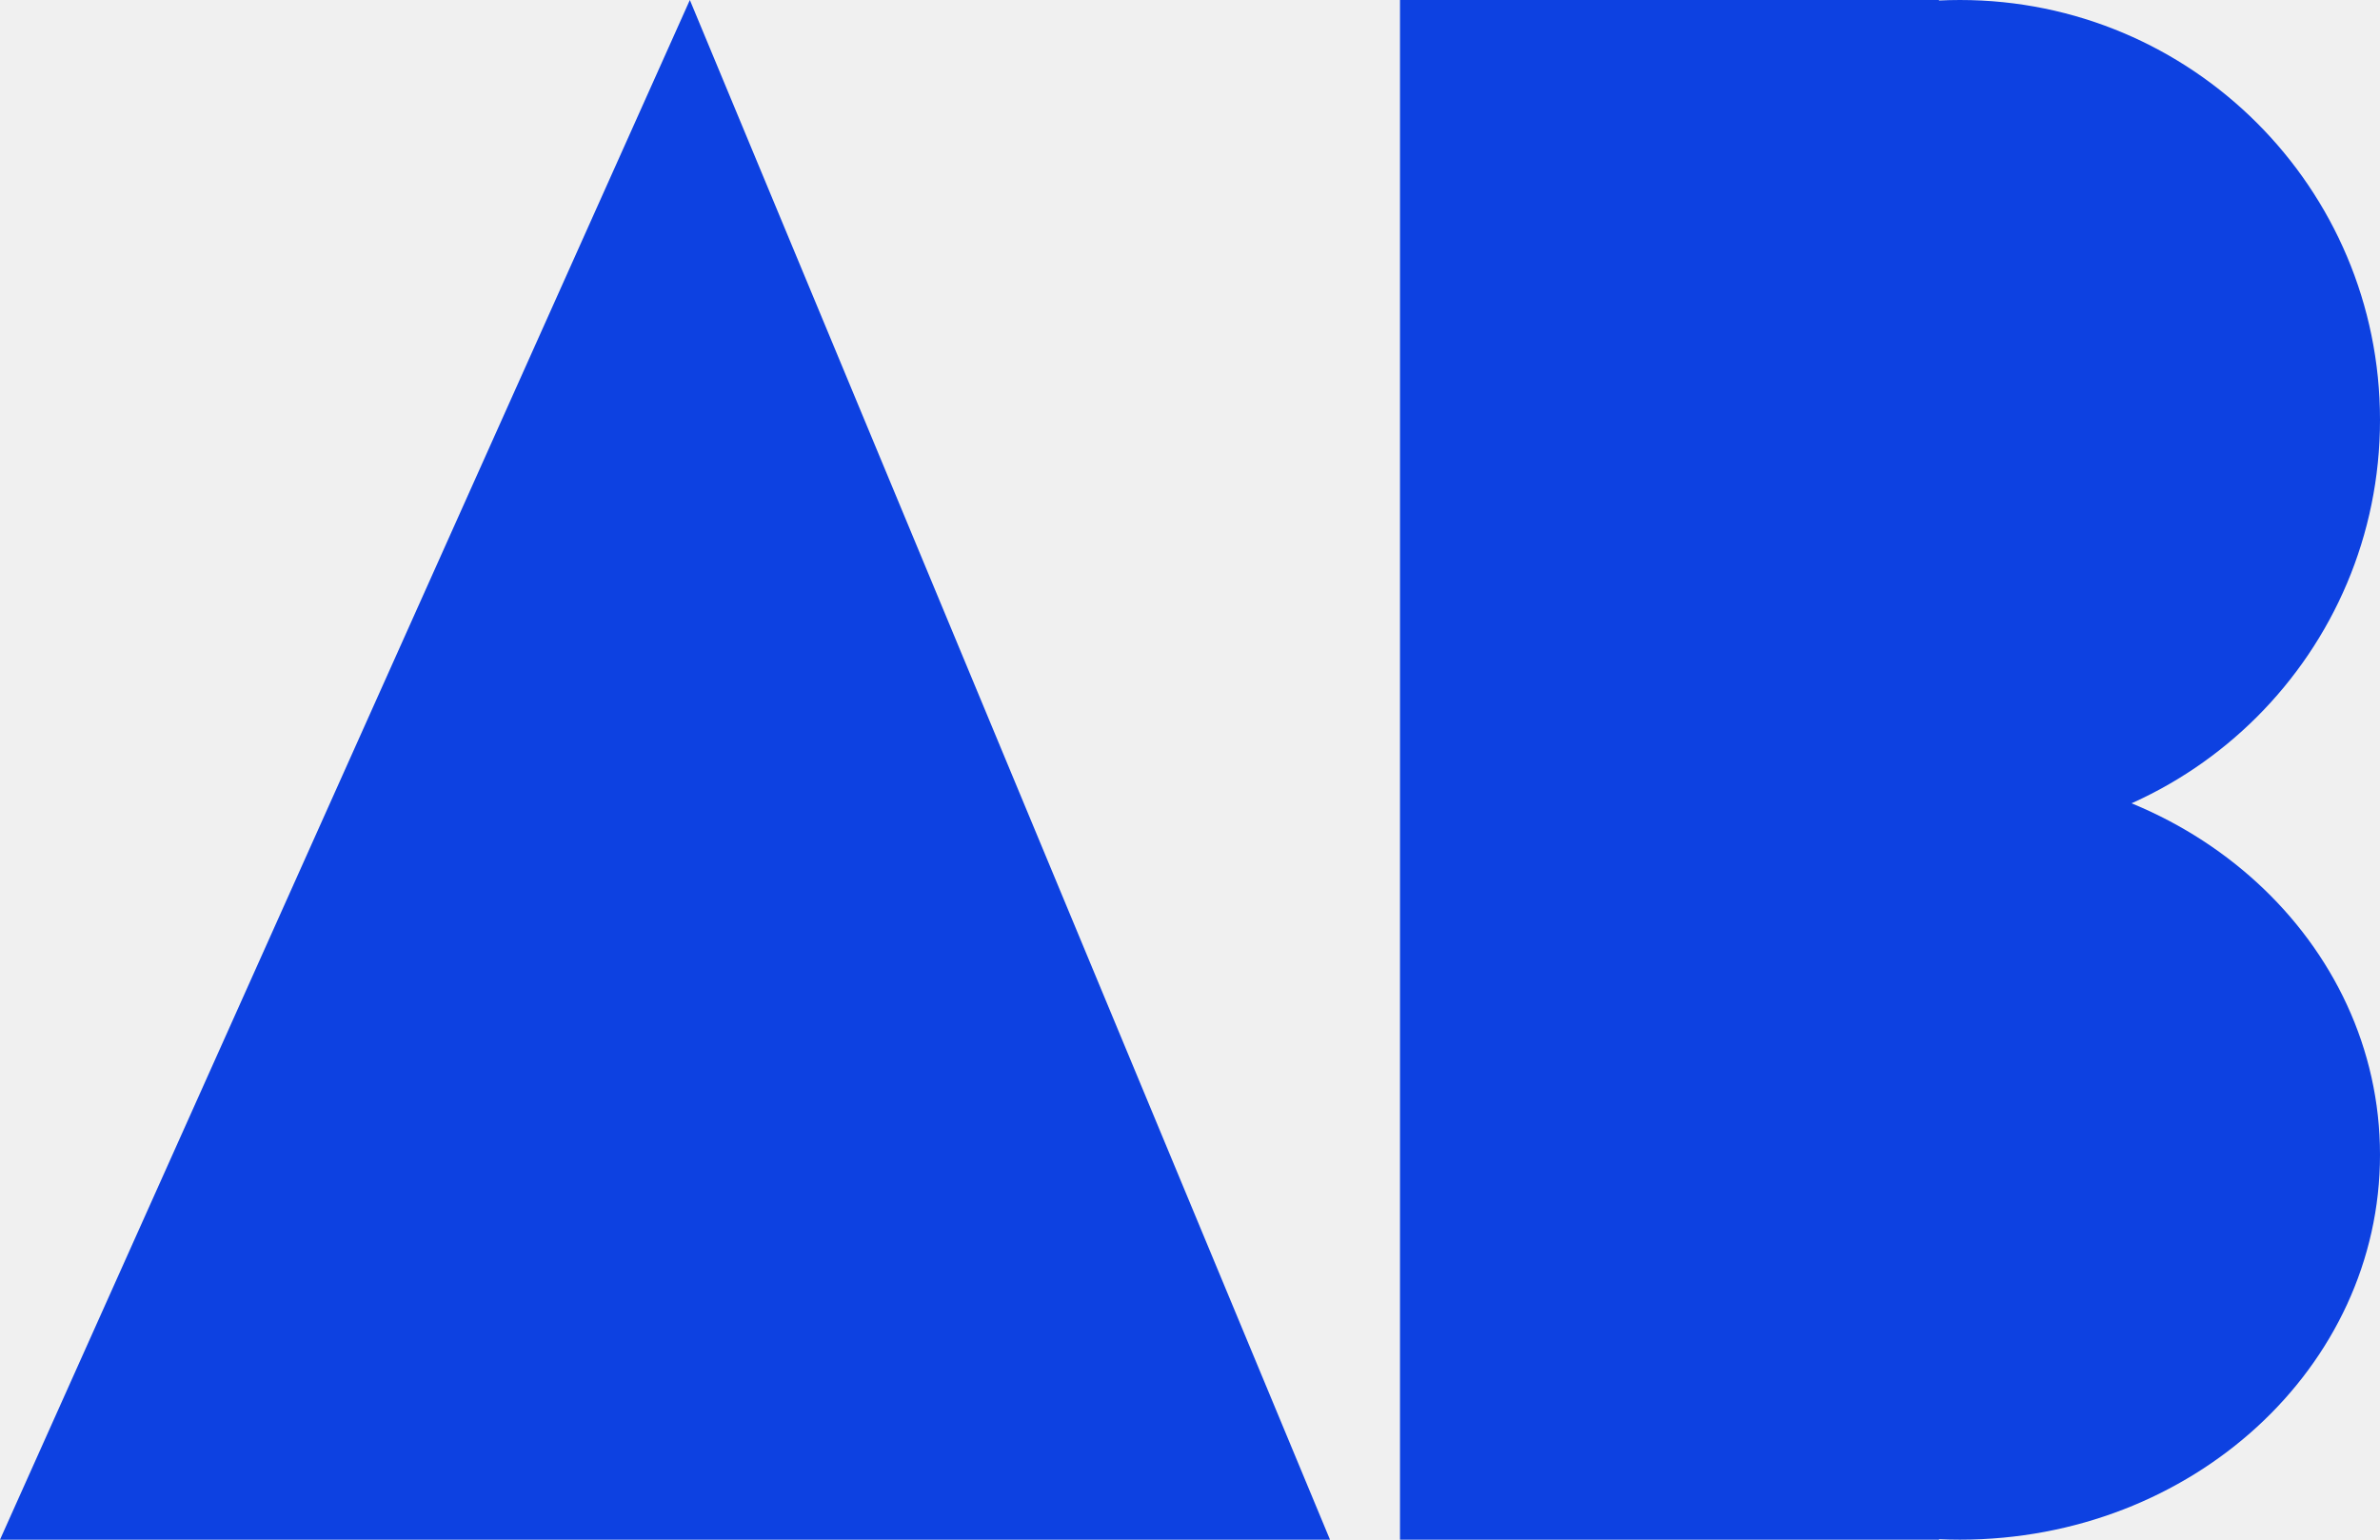
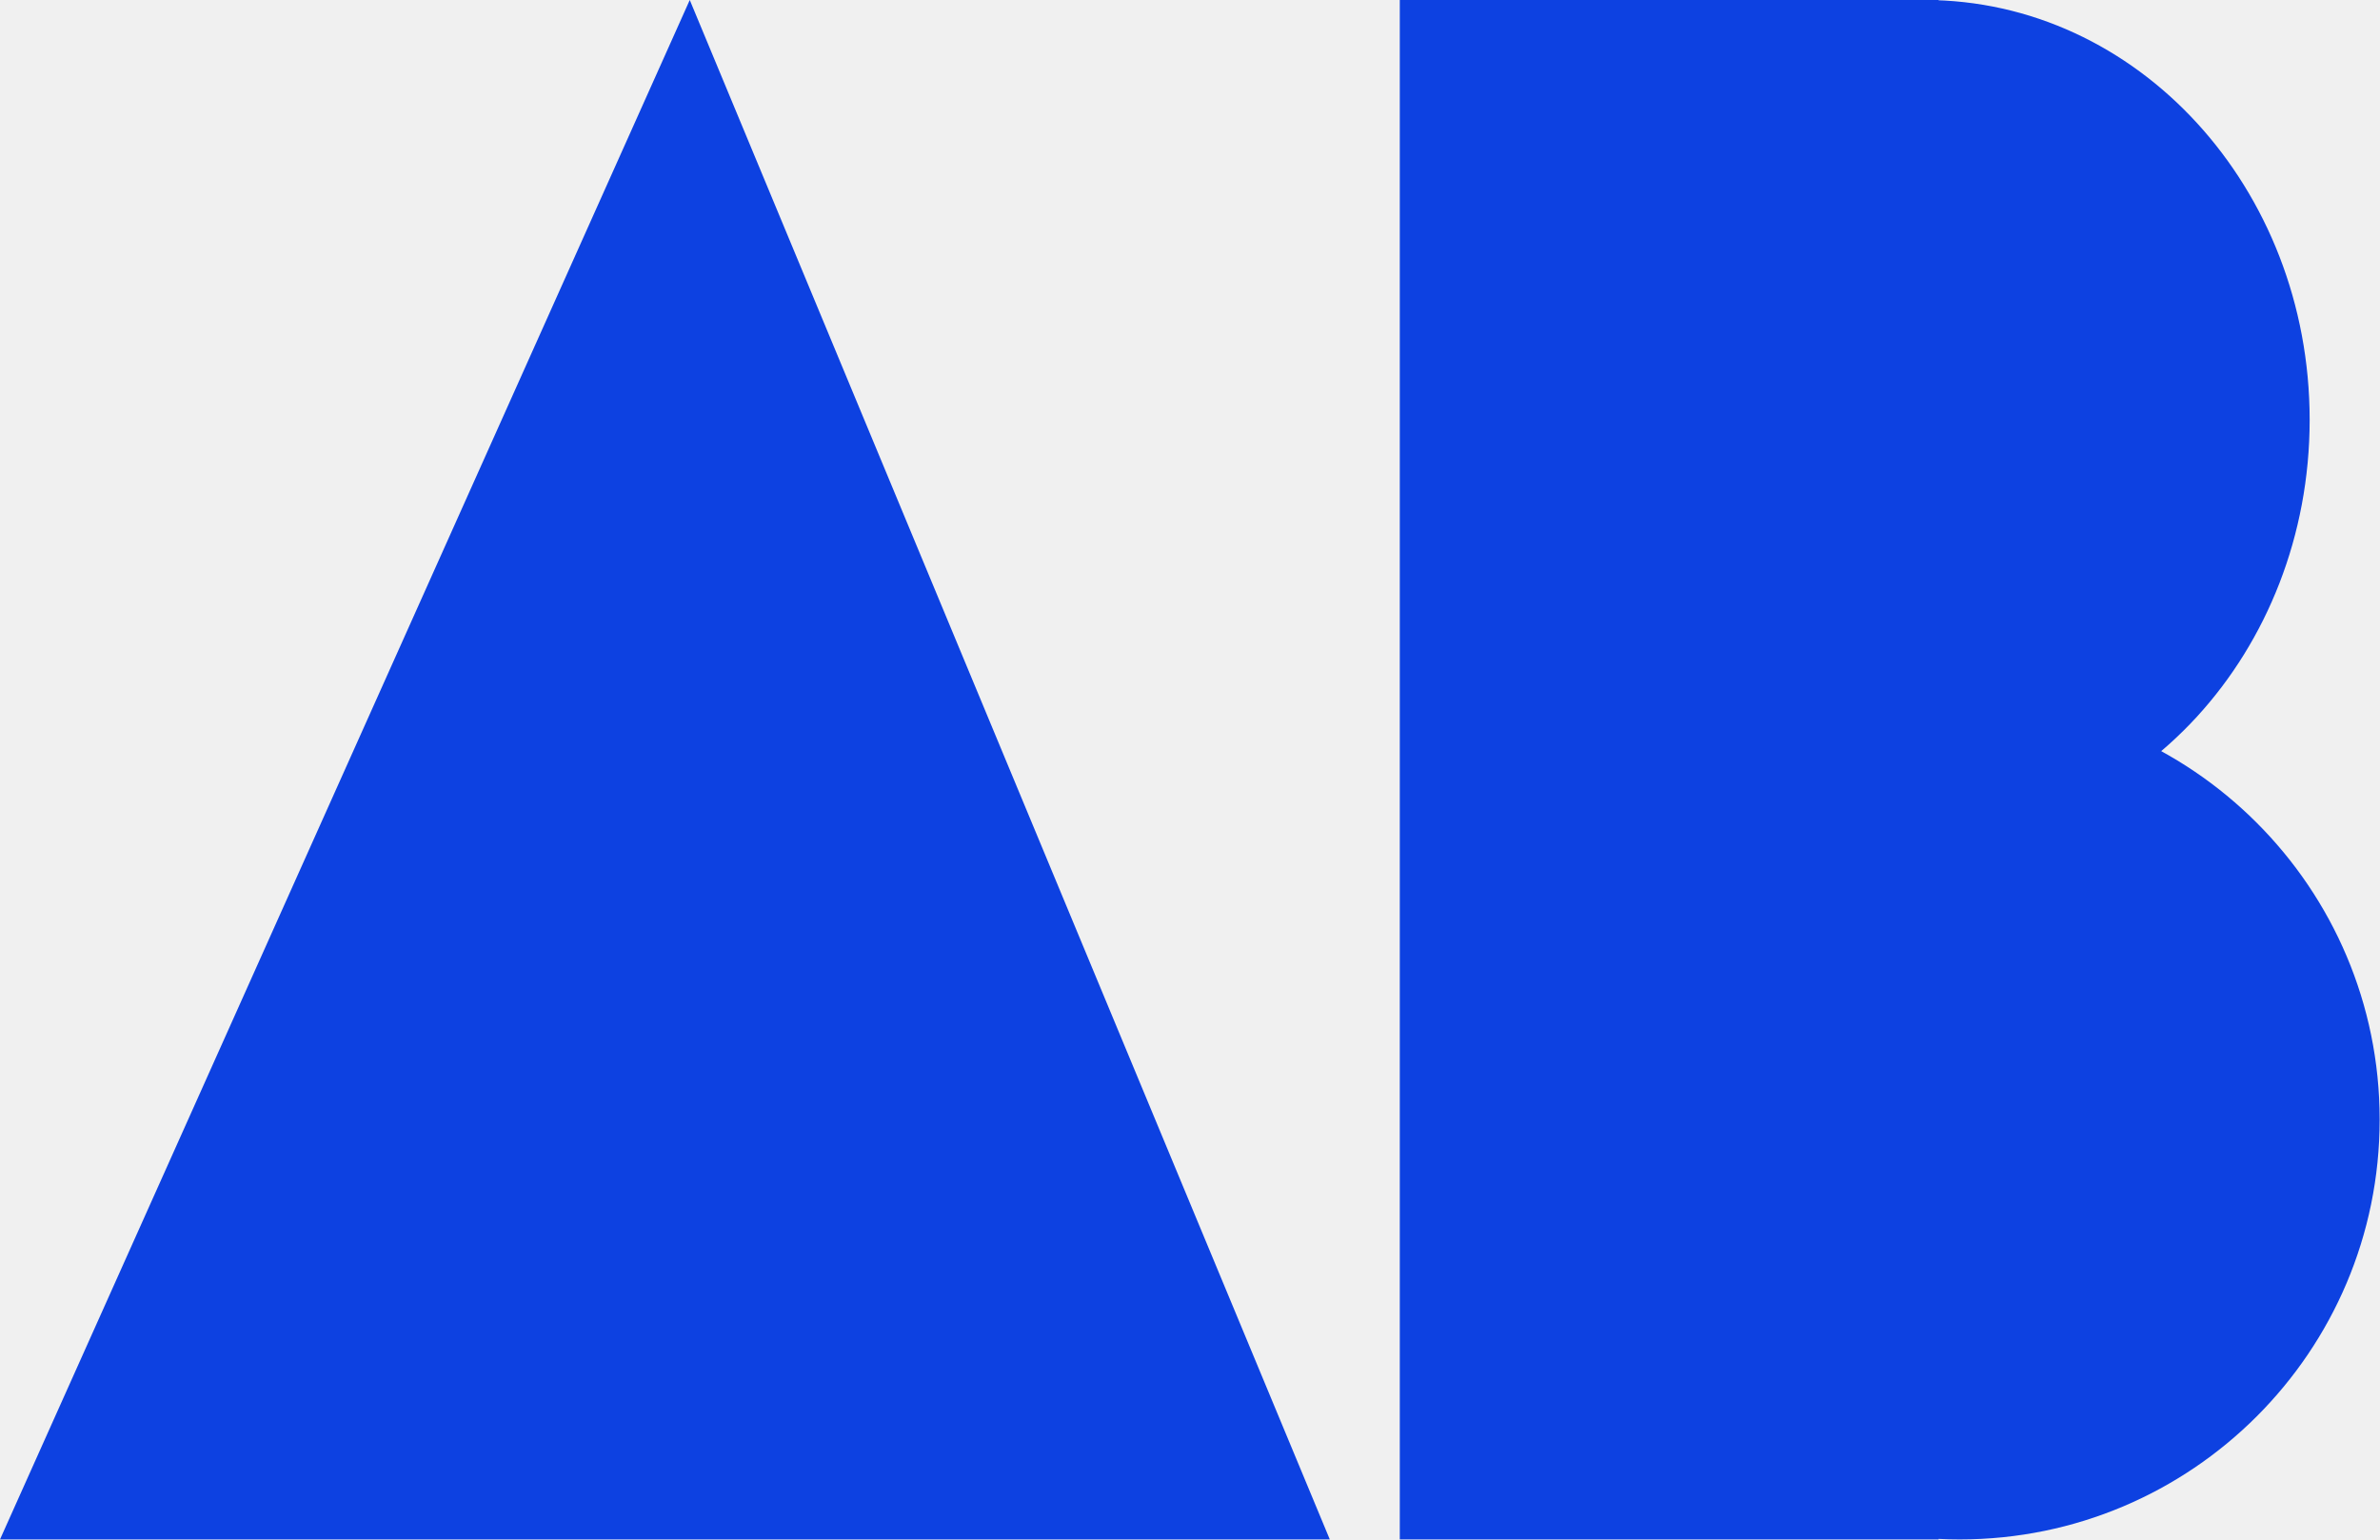
- <svg xmlns="http://www.w3.org/2000/svg" width="34" height="22" viewBox="0 0 34 22" fill="none">
-   <g clip-path="url(#clip0_127_124)">
-     <path d="M9.855 0L19 22H0L9.855 0Z" fill="#0D41E1" />
-     <path d="M20 0H27.7V22H20V0Z" fill="#0D41E1" />
-     <circle cx="28" cy="6" r="6" fill="#0D41E1" />
-     <ellipse cx="28" cy="16.5" rx="6" ry="5.5" fill="#0D41E1" />
+ <svg xmlns="http://www.w3.org/2000/svg" width="2453" height="1587" viewBox="0 0 2453 1587" fill="none">
+   <g clip-path="url(#clip0_248_1270)">
+     <path d="M710.916 0L1370.59 1587H0L710.916 0Z" fill="#0D41E1" />
+     <path d="M1442.73 0H1998.18L1839.48 829.568L1998.18 1587H1442.73V0Z" fill="#0D41E1" />
+     <ellipse cx="1983.75" cy="432.818" rx="396.75" ry="432.818" fill="#0D41E1" />
+     <circle cx="2019.82" cy="1154.18" r="432.818" fill="#0D41E1" />
  </g>
  <defs>
-     <clipPath id="clip0_127_124">
-       <rect width="34" height="22" fill="white" />
+     <clipPath id="clip0_248_1270">
+       <rect width="2452.64" height="1587" fill="white" />
    </clipPath>
  </defs>
</svg>
